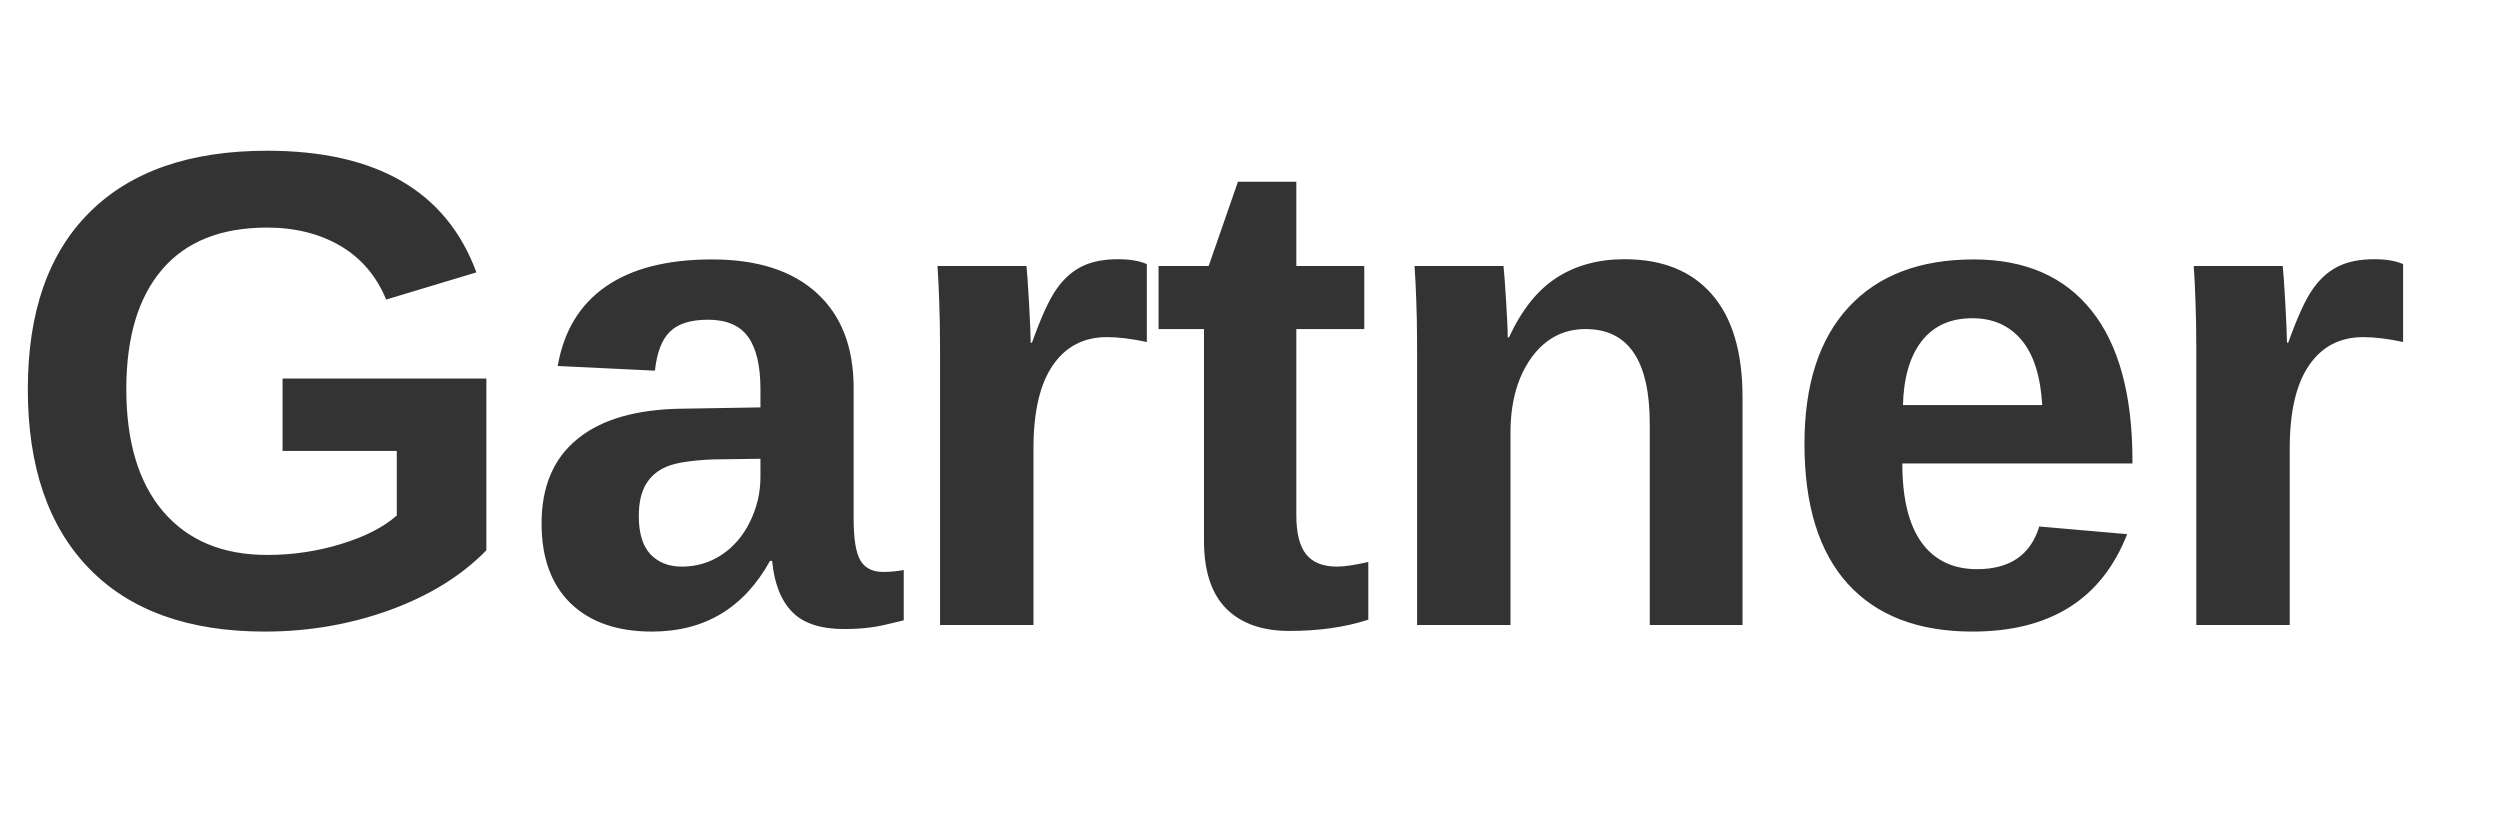
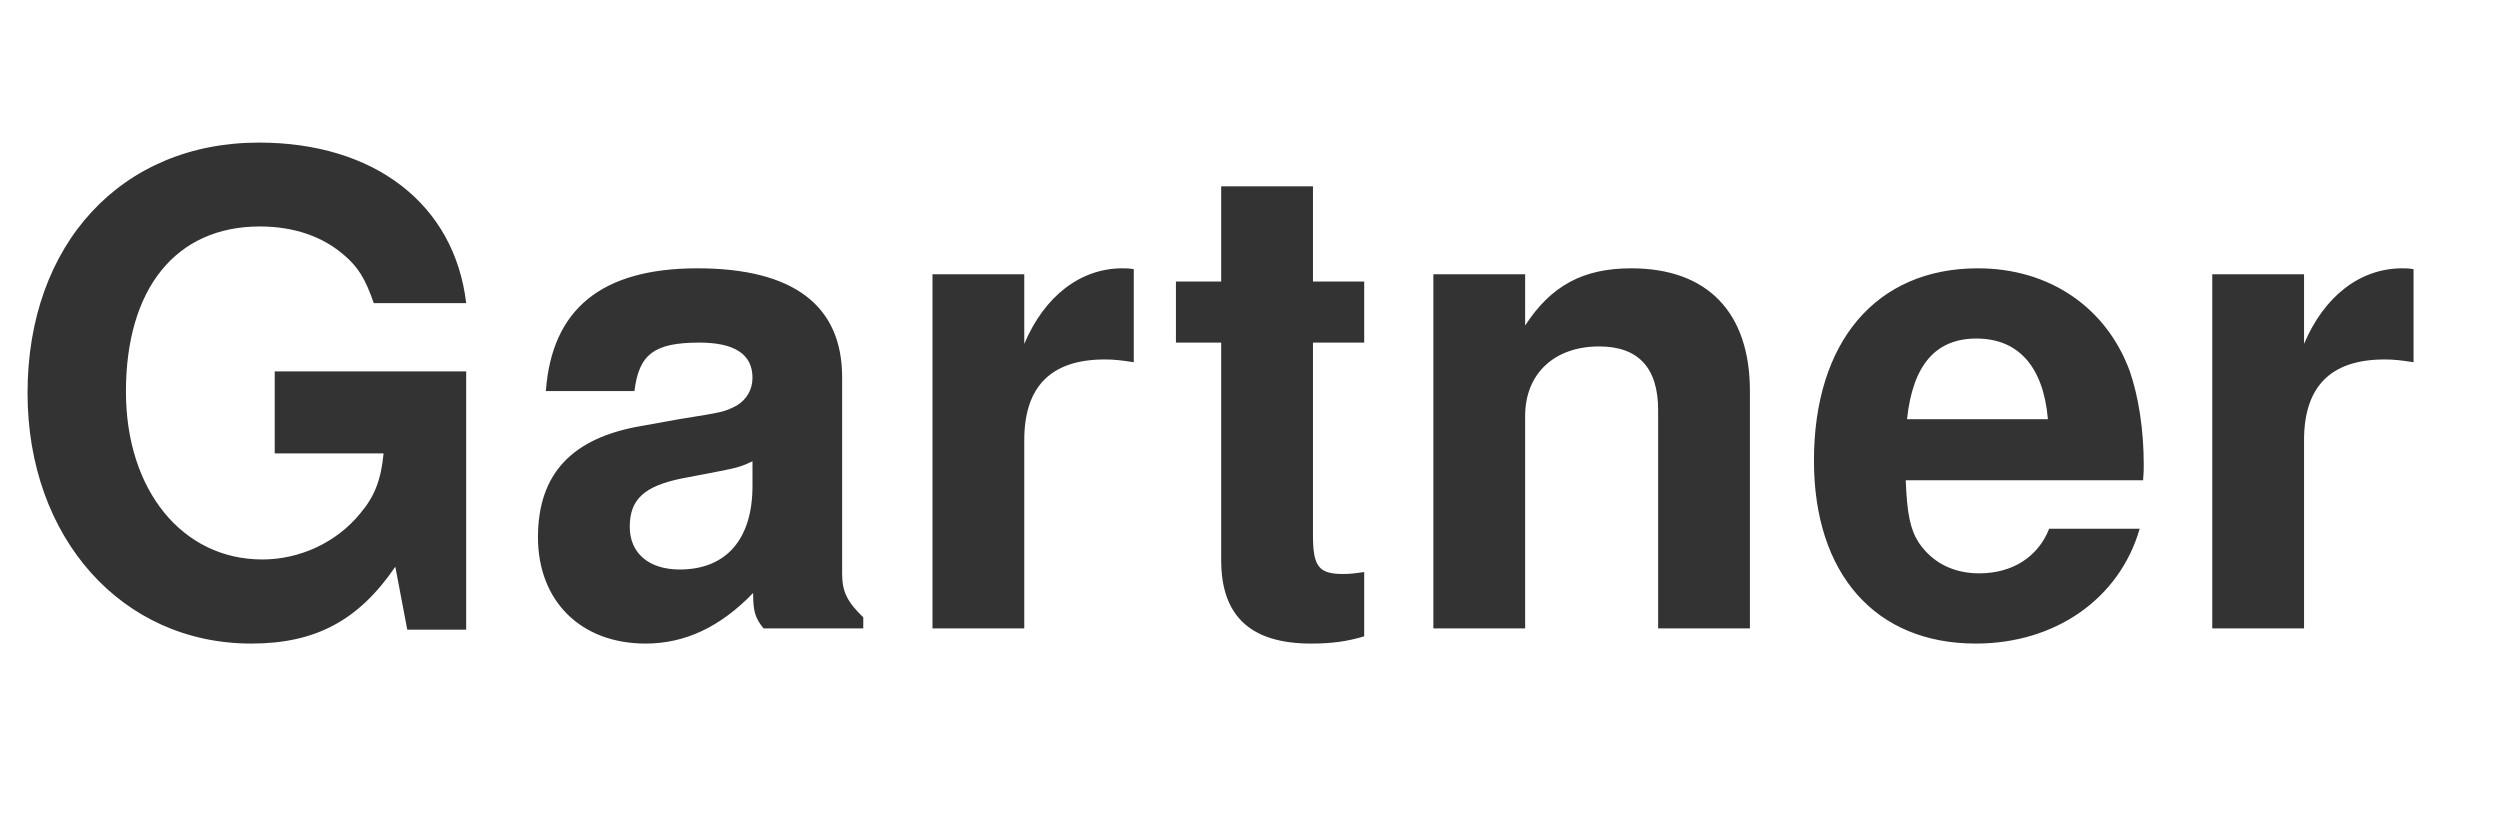
- <svg xmlns="http://www.w3.org/2000/svg" viewBox="0 0 184 60">
-   <text x="0" y="46" font-family="Arial, Helvetica, sans-serif" font-size="50" font-weight="bold" fill="#333333" letter-spacing="-0.5">Gartner</text>
+ <svg xmlns="http://www.w3.org/2000/svg" viewBox="0 0 183 60">
+   <text x="0" y="46" font-family="'Helvetica Neue', Helvetica, Arial, sans-serif" font-size="48" font-weight="700" fill="#333333" letter-spacing="0.5">Gartner</text>
</svg>
